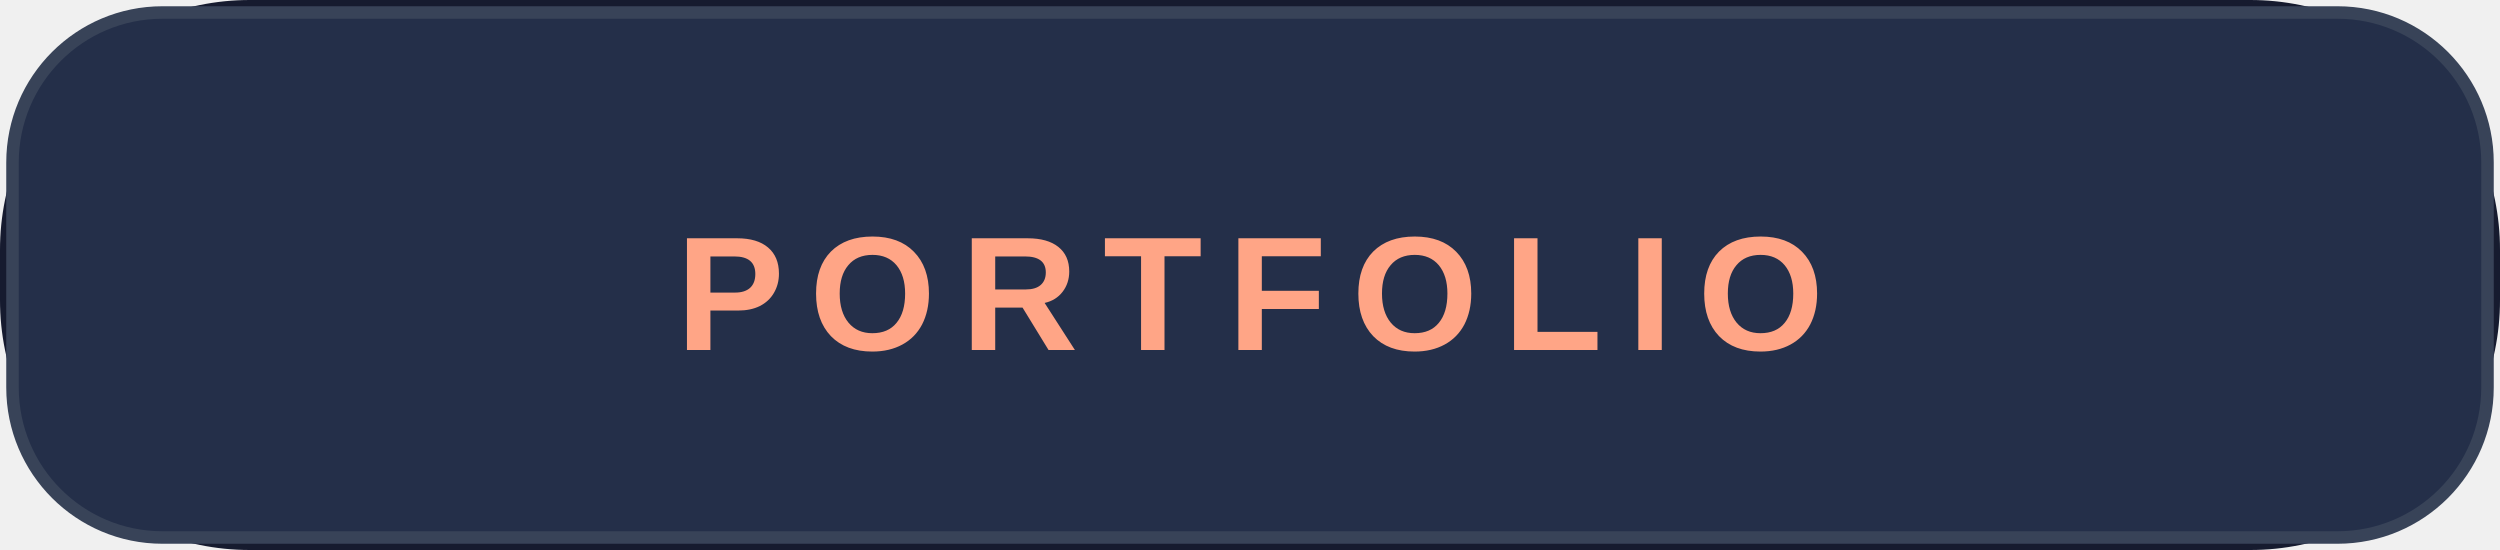
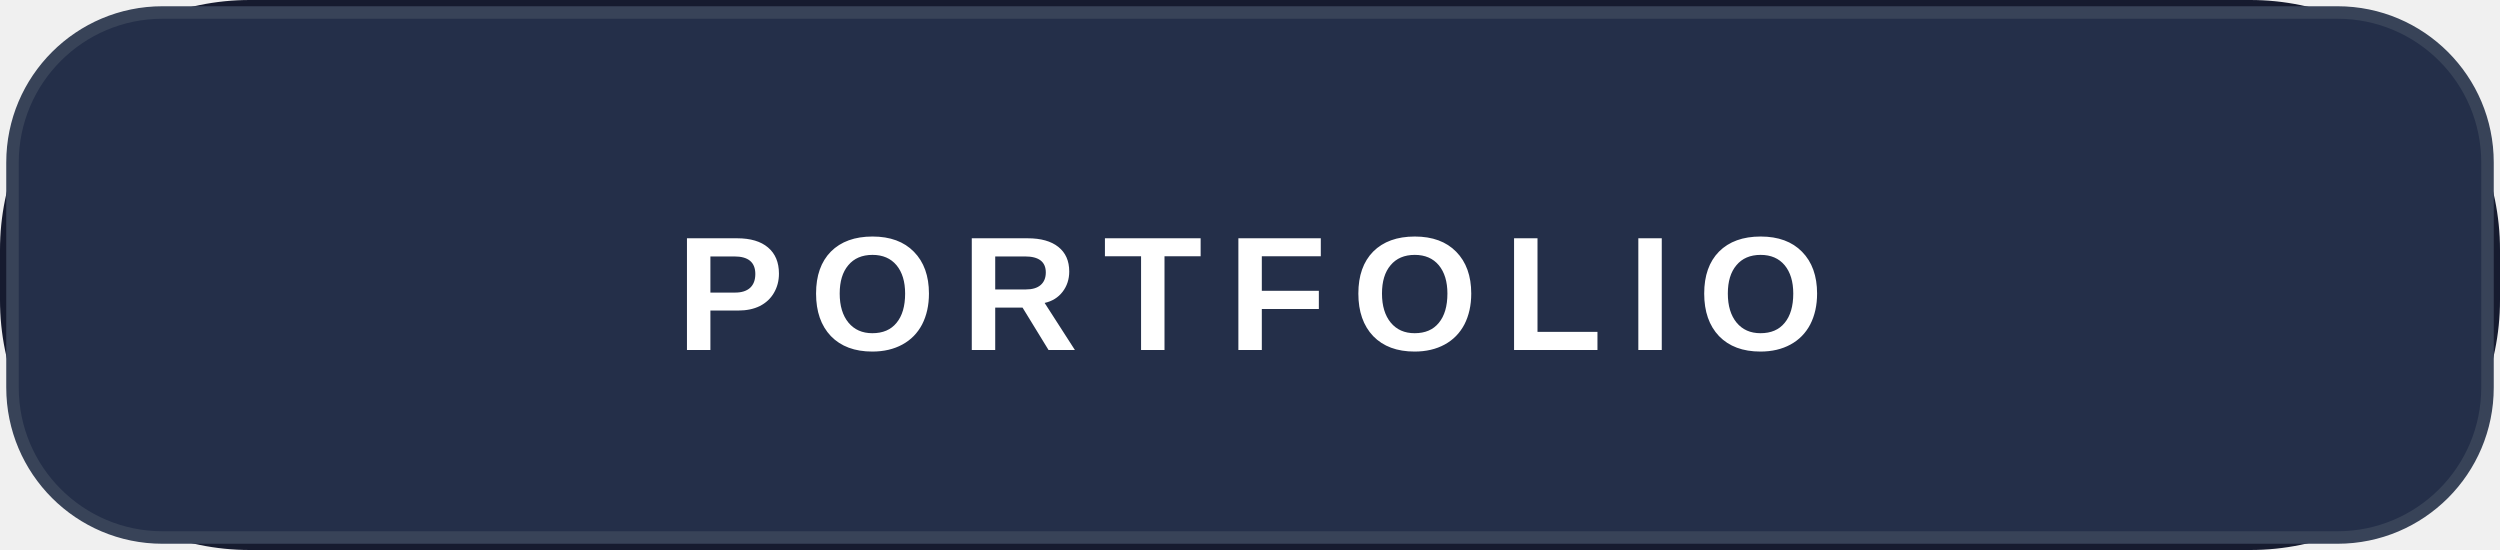
<svg xmlns="http://www.w3.org/2000/svg" width="200" height="44" viewBox="0 0 200 44" role="img" aria-labelledby="title">
  <rect width="200" height="44" rx="20" fill="#161B2F" />
  <g font-family="Arial, Helvetica, sans-serif">
    <rect x="1" y="1" width="198" height="42" rx="12" fill="#242F49" stroke="#384358" />
-     <text x="100" y="28" fill="#FFA586" font-size="13" text-anchor="middle" font-weight="700" letter-spacing="2">PORTFOLIO</text>
+     <text x="100" y="28" fill="#FFFFFF" font-size="13" text-anchor="middle" font-weight="700" letter-spacing="2">PORTFOLIO</text>
  </g>
</svg>
